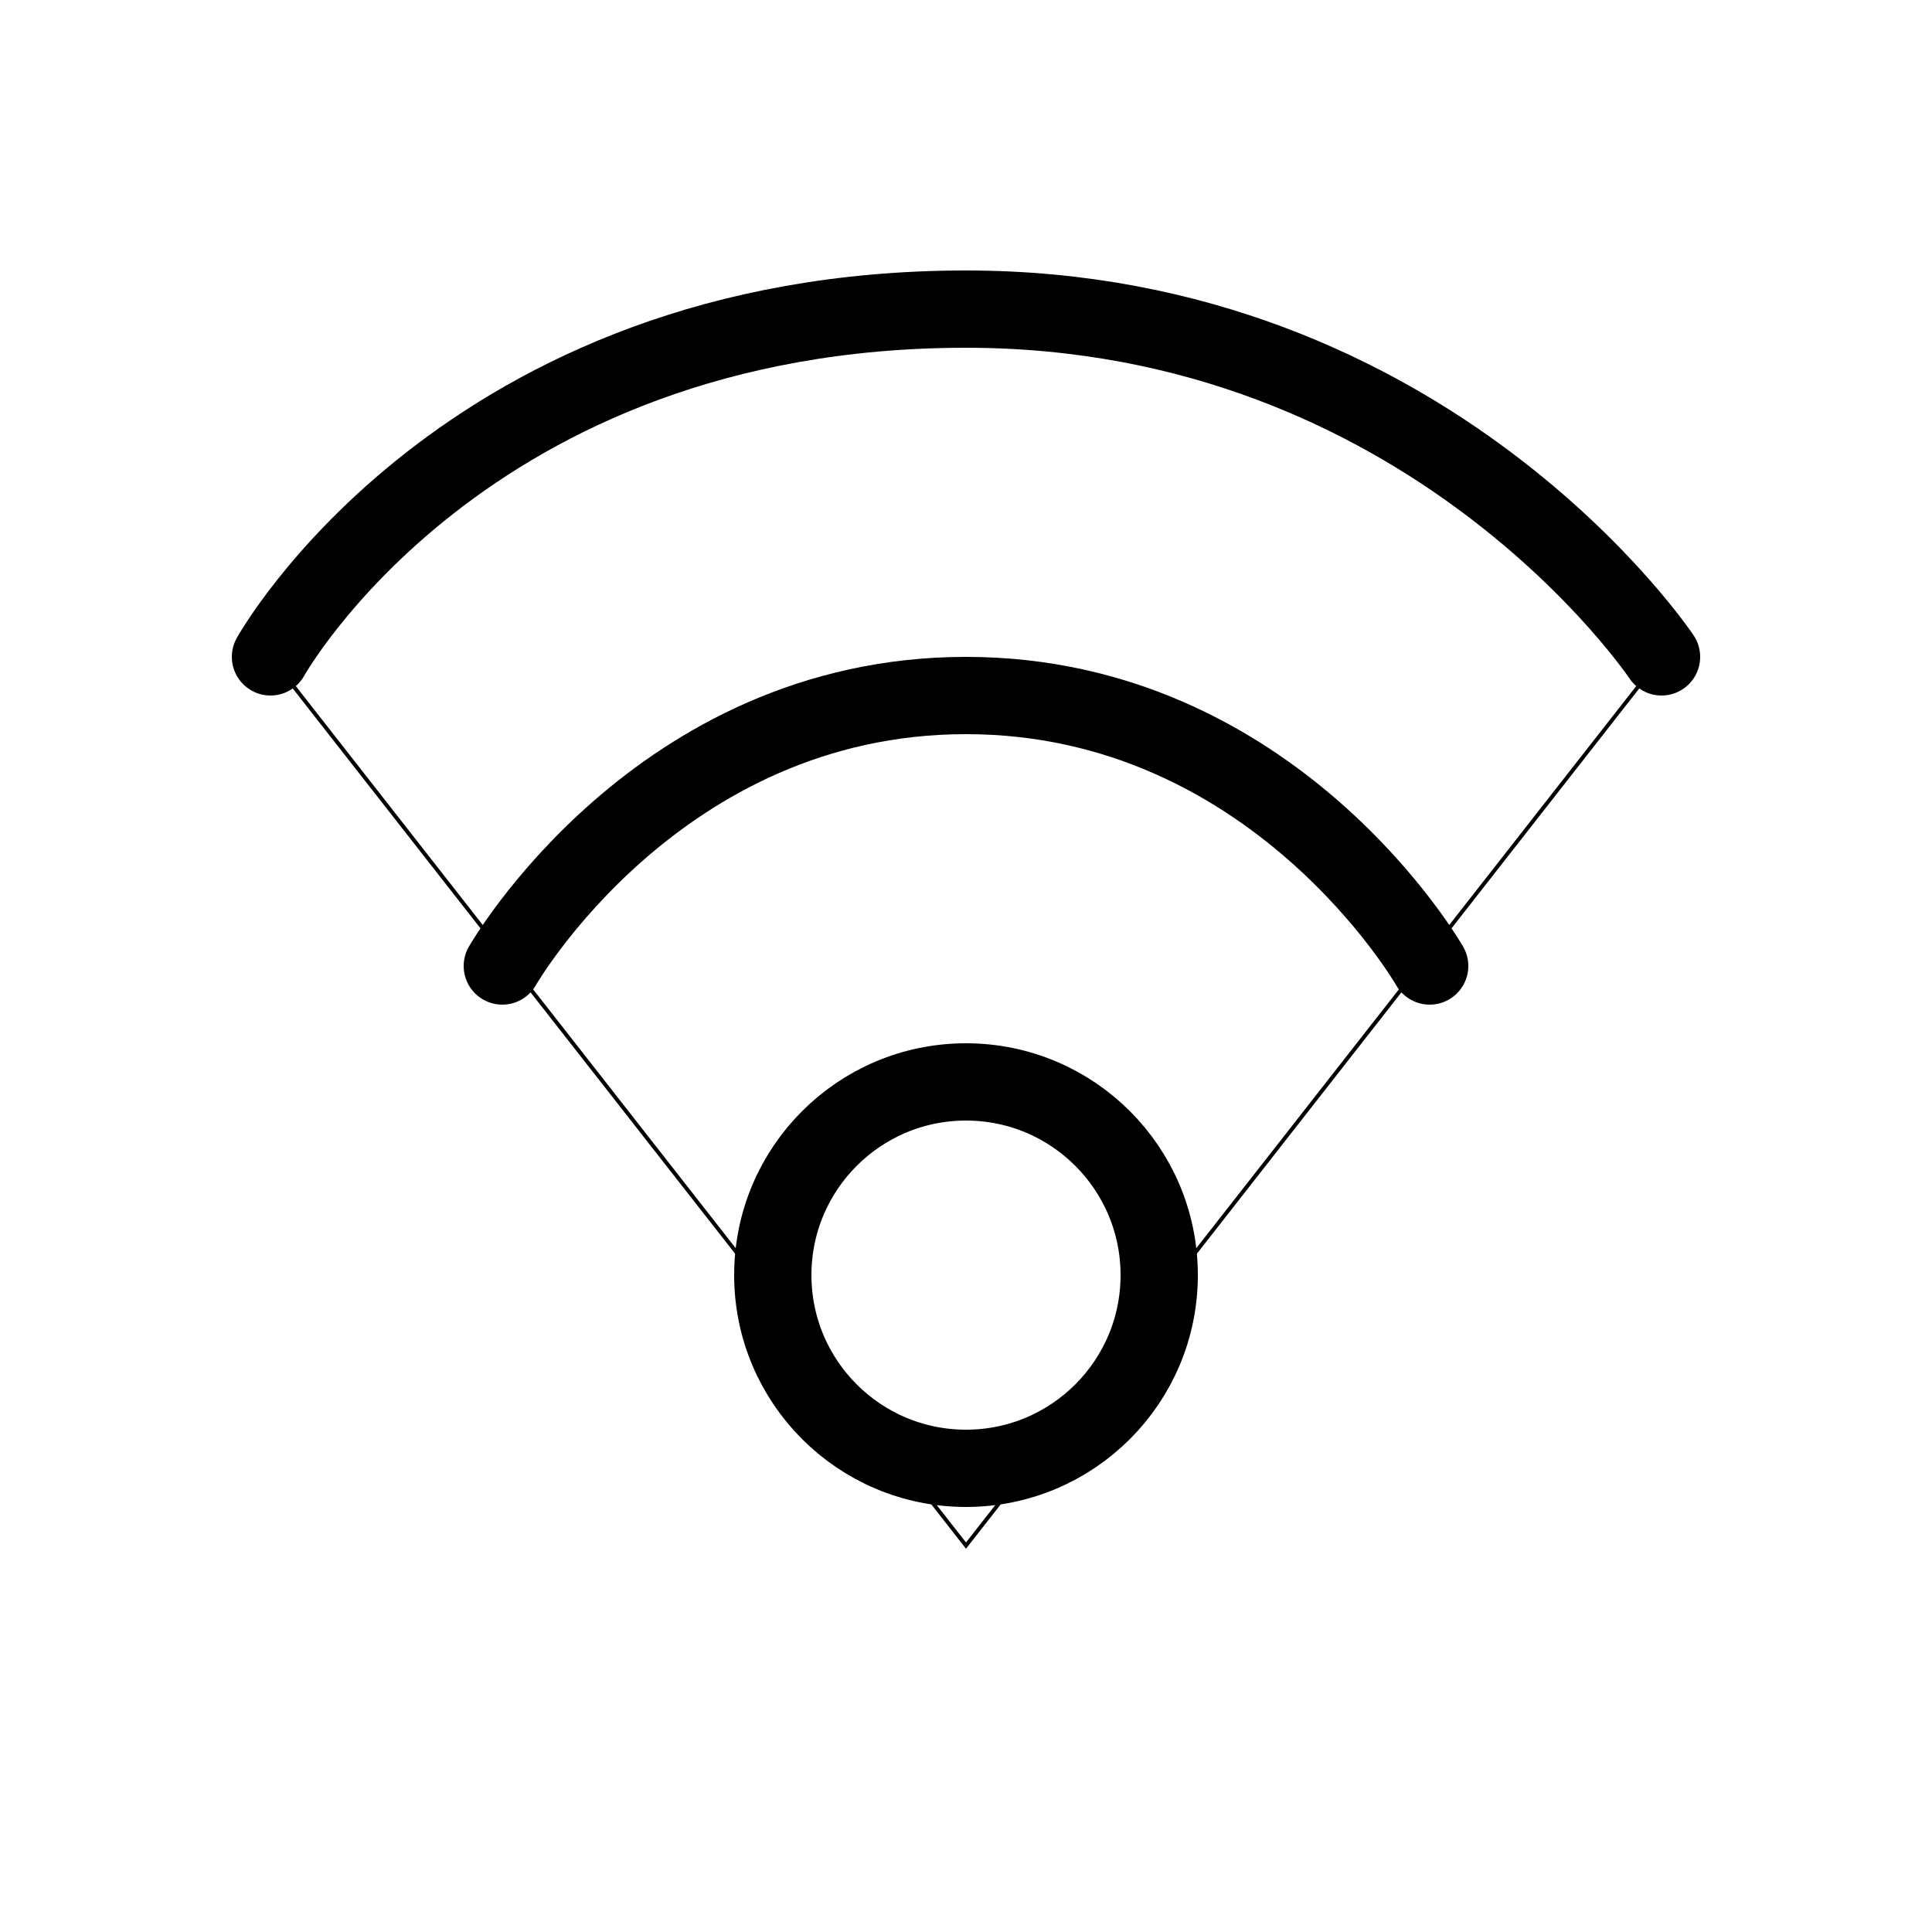
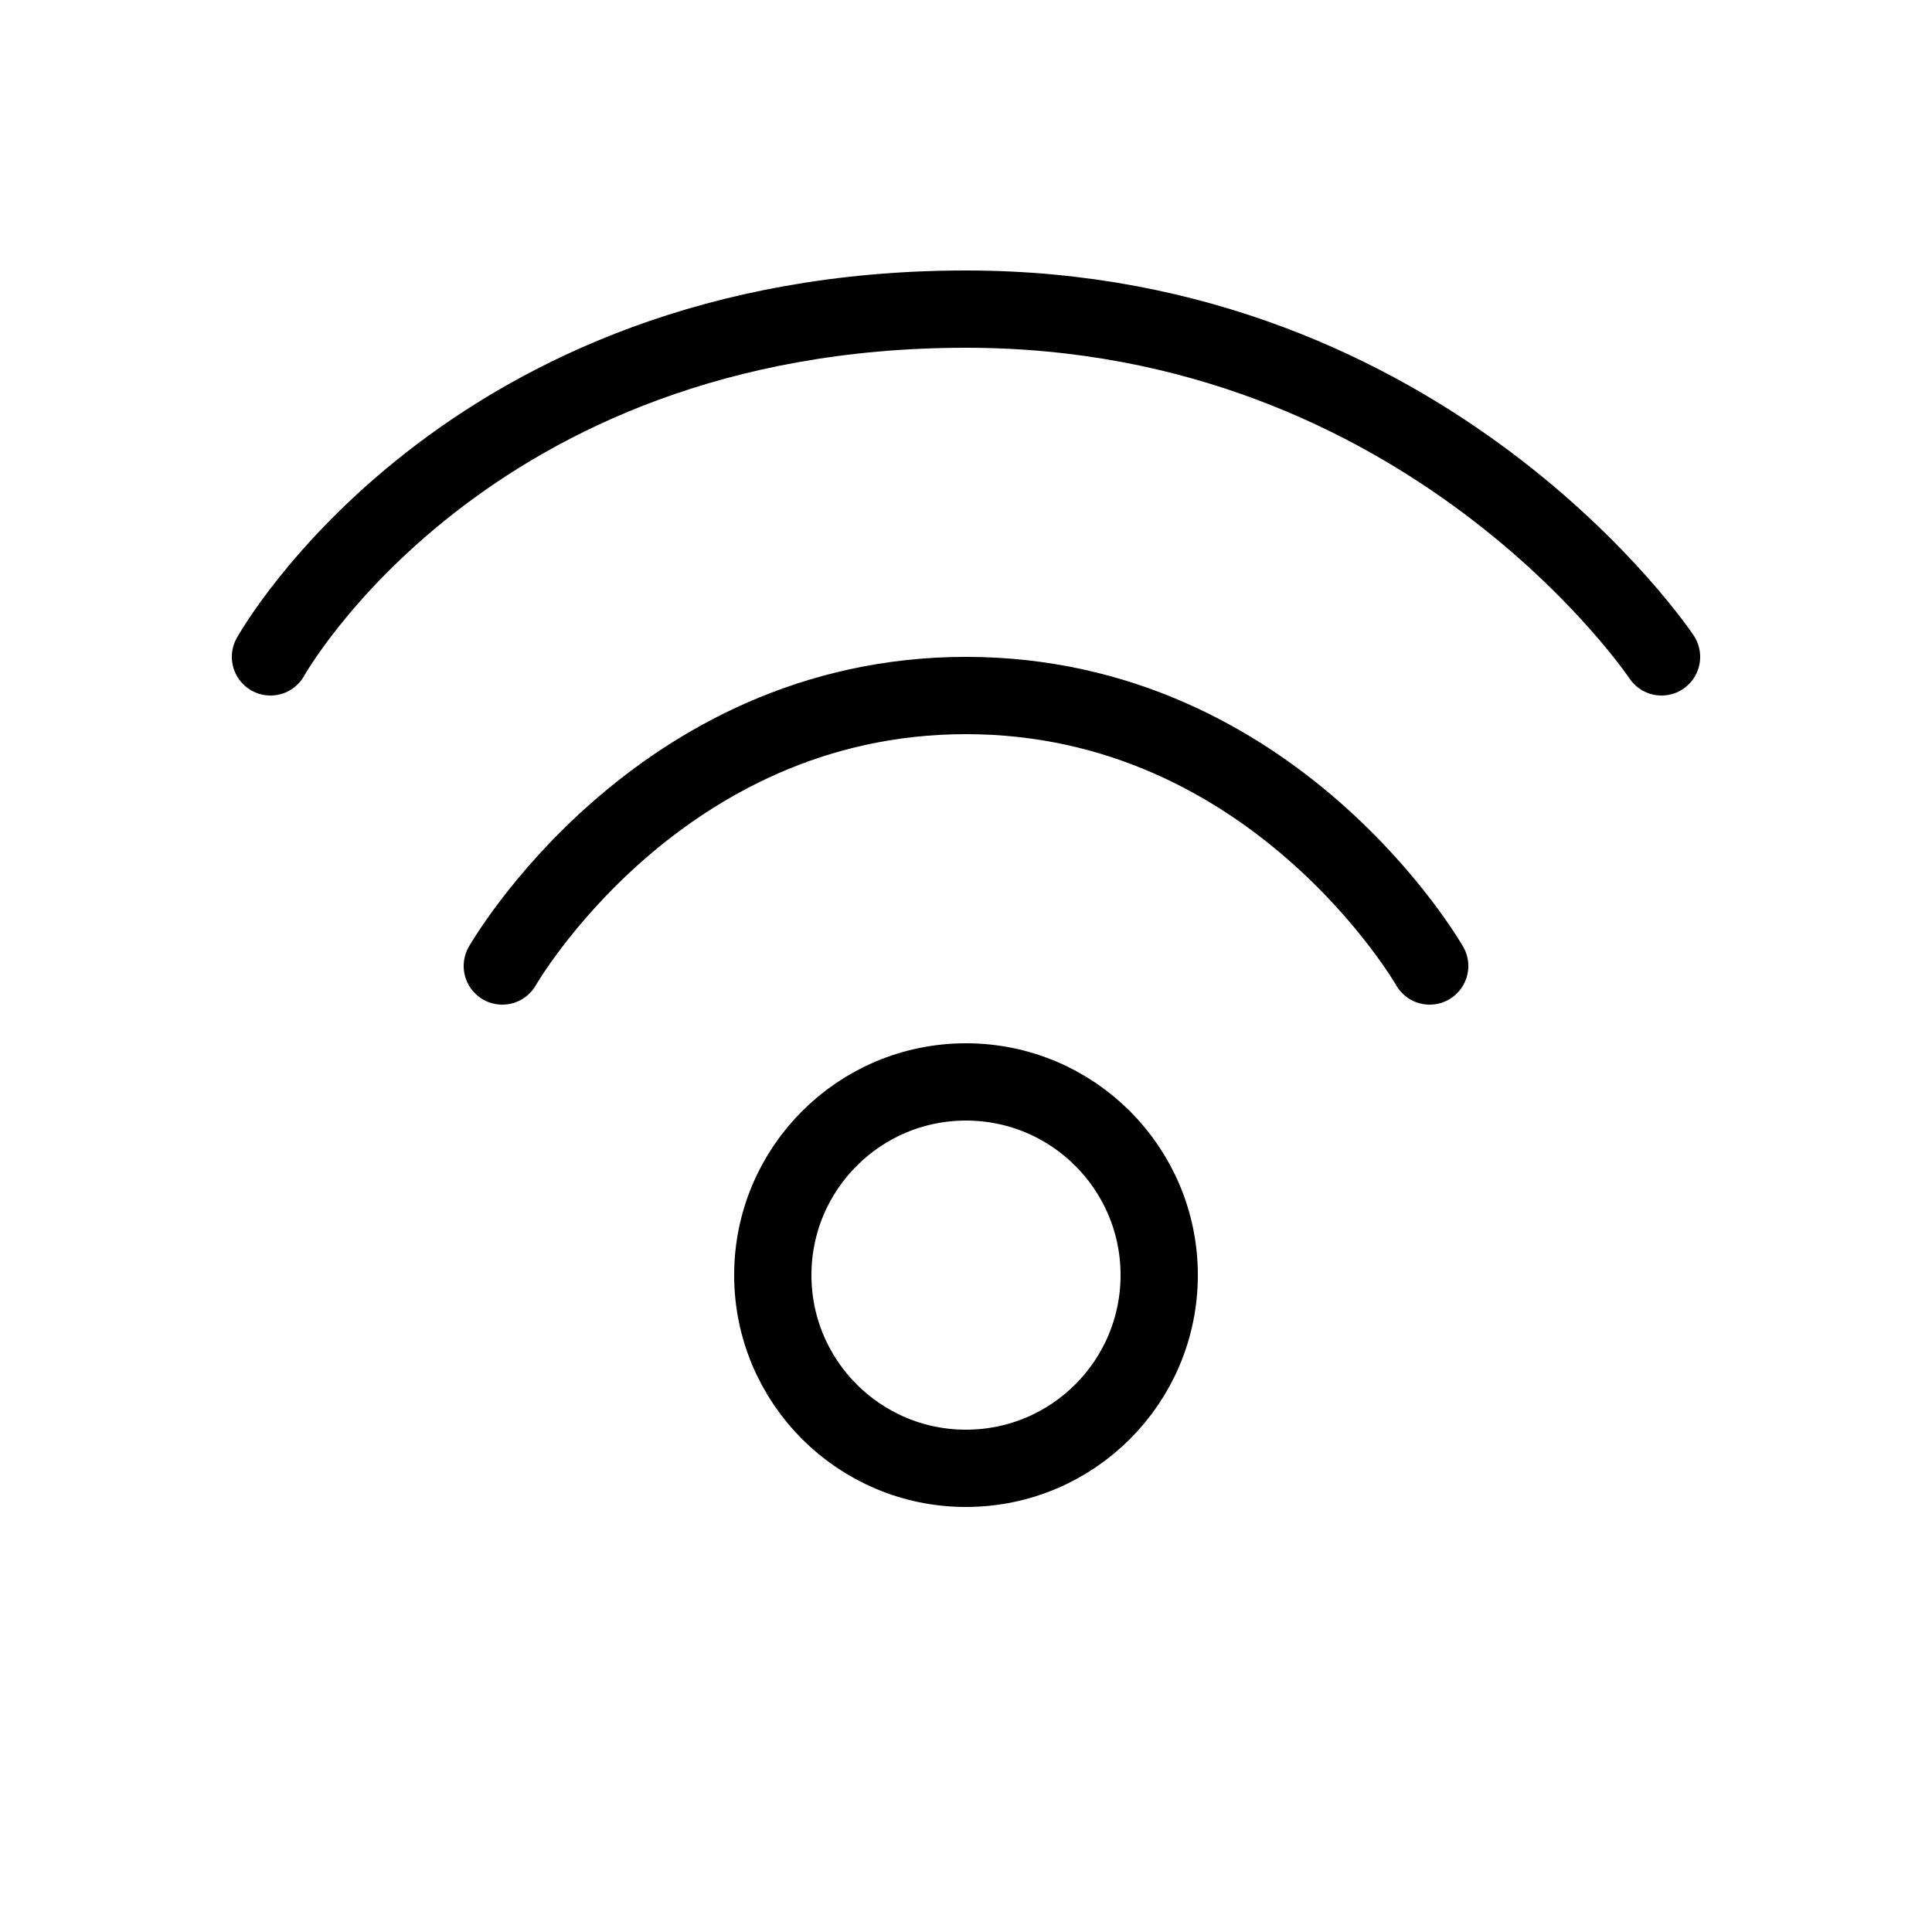
<svg xmlns="http://www.w3.org/2000/svg" viewBox="0 0 500 500">
  <g style="stroke: black; stroke-width: 20px; fill: transparent; stroke-linecap: round;">
    <path d="M 70 170 C 70 170 120 80 250 80 C 370 80 430 170 430 170" />
    <path d="M 130 250 C 130 250 170 180 250 180 C 330 180 370 250 370 250" />
-     <polyline style="fill: none; stroke: rgb(0, 0, 0); stroke-width: 1px;" points="70 170 250 400 430 170" />
    <circle style="" cx="250" cy="330" r="50" />
  </g>
</svg>
